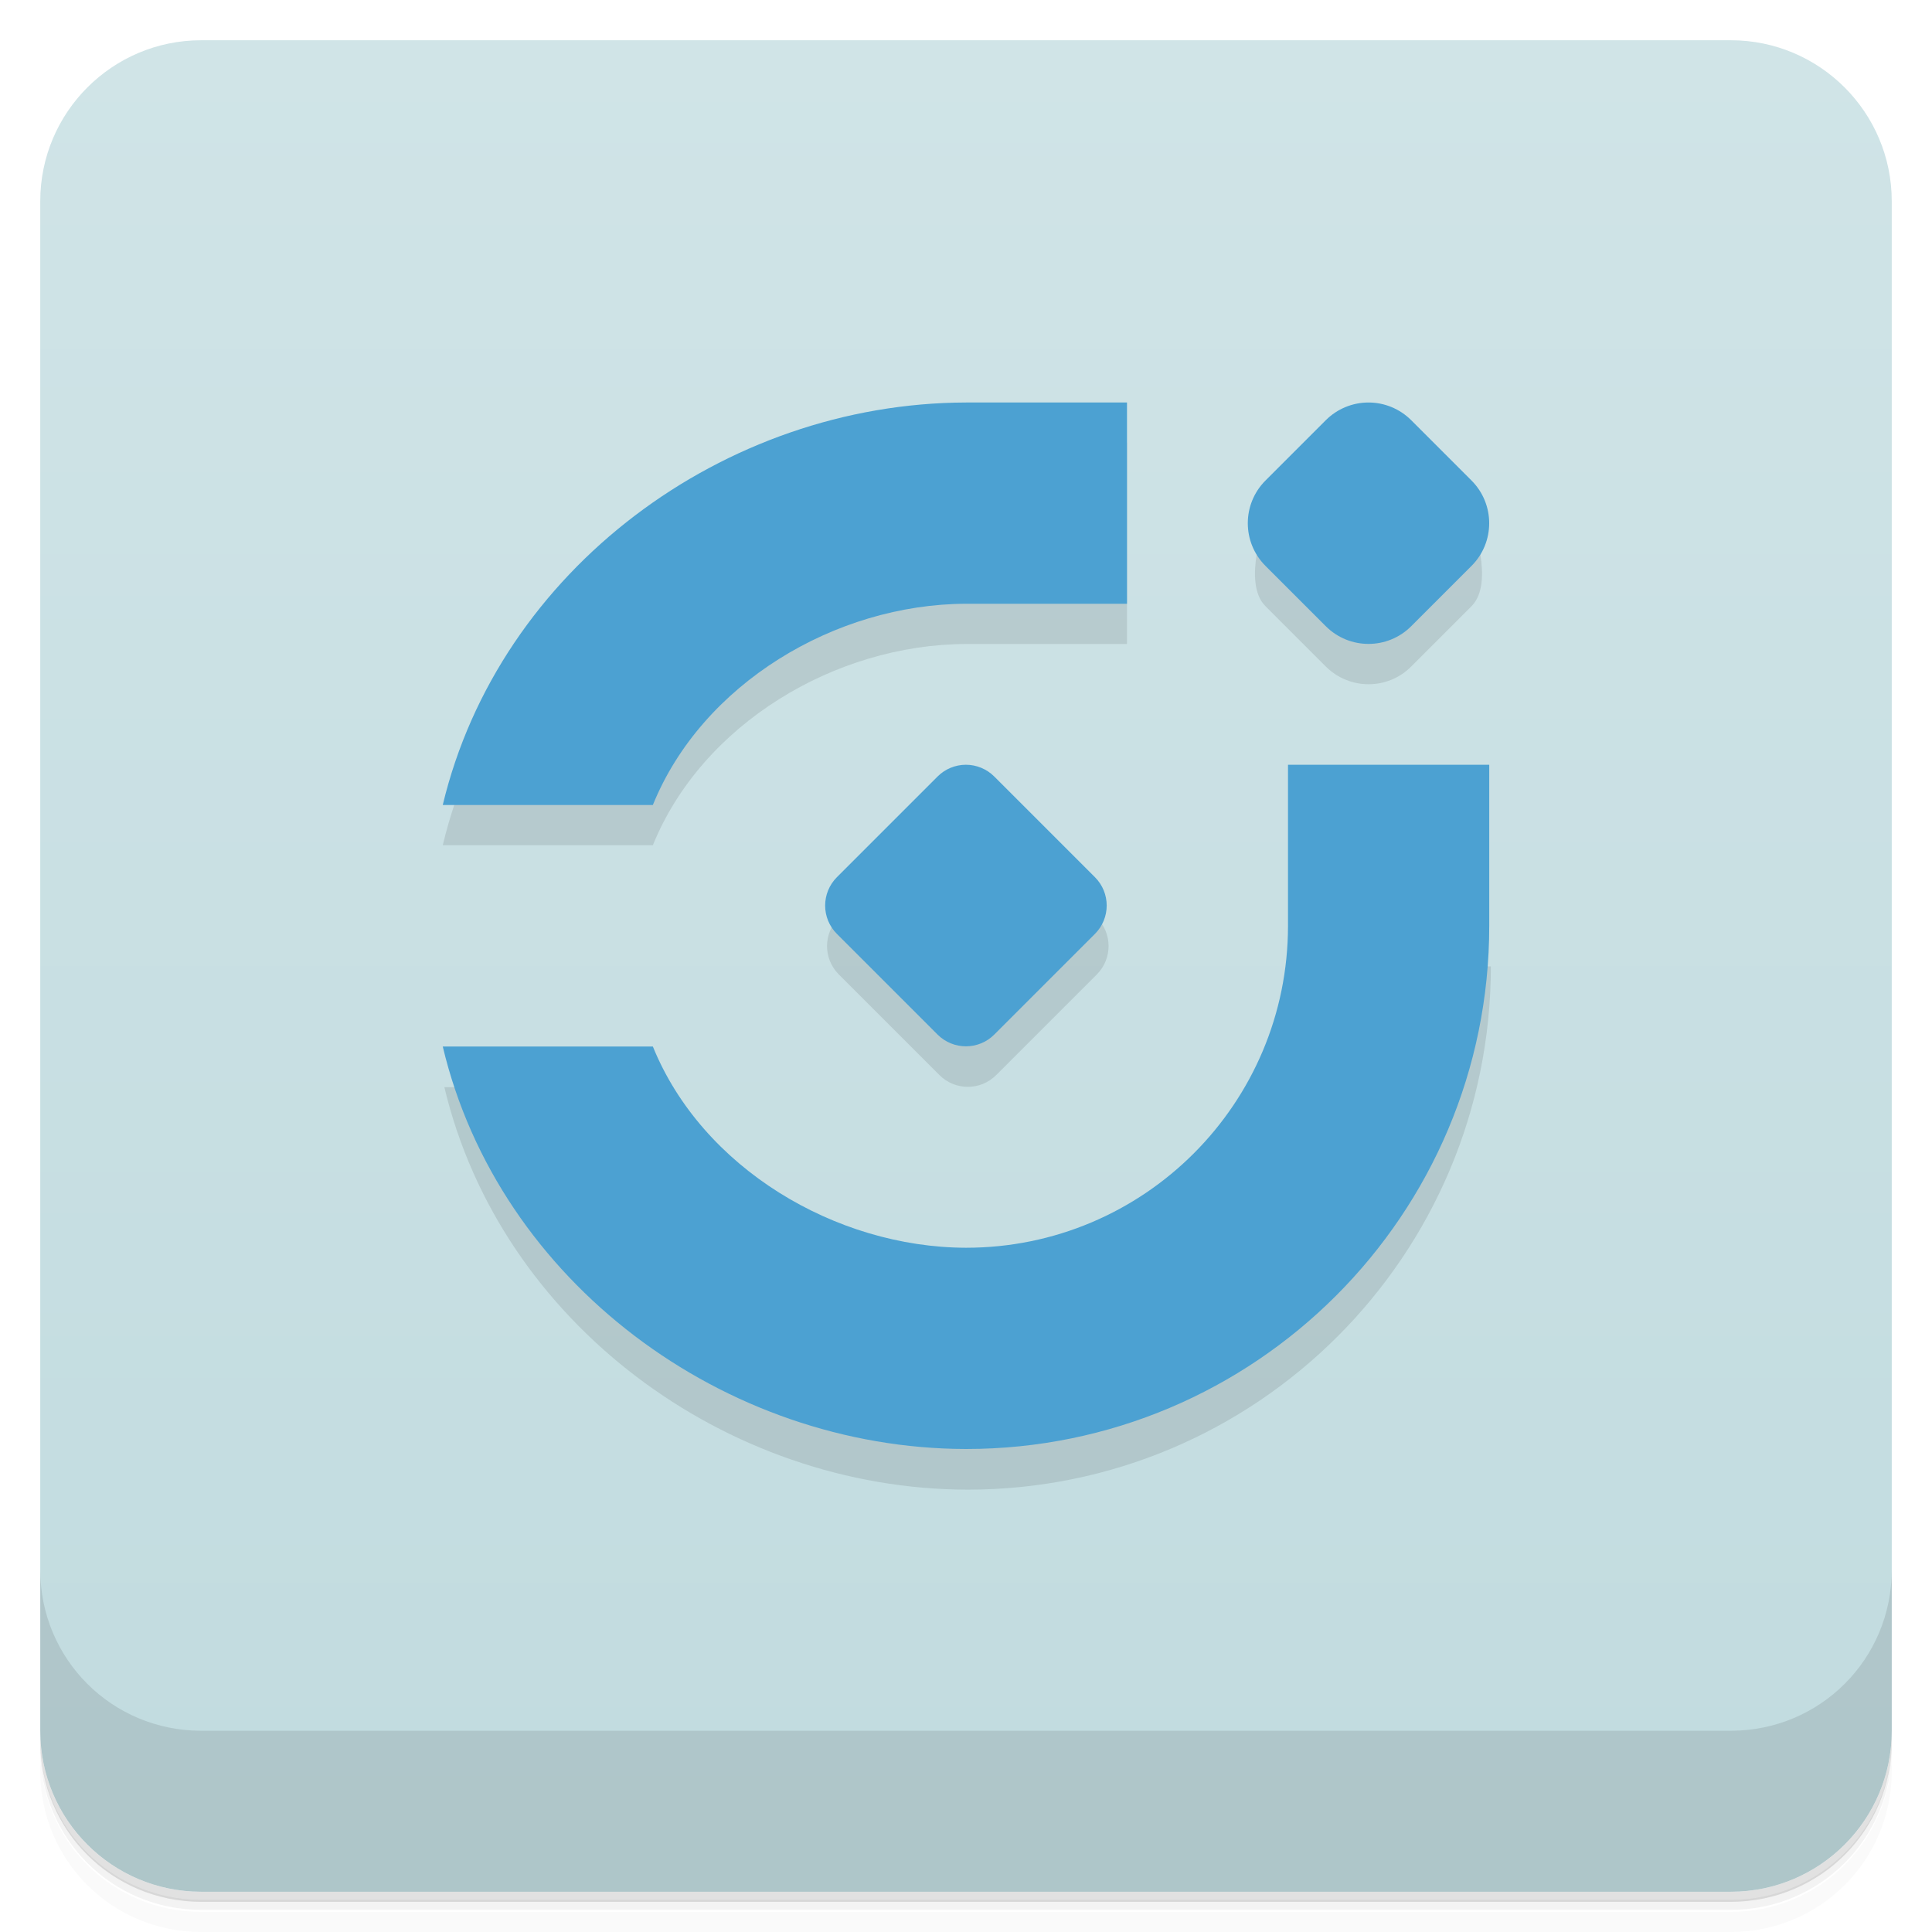
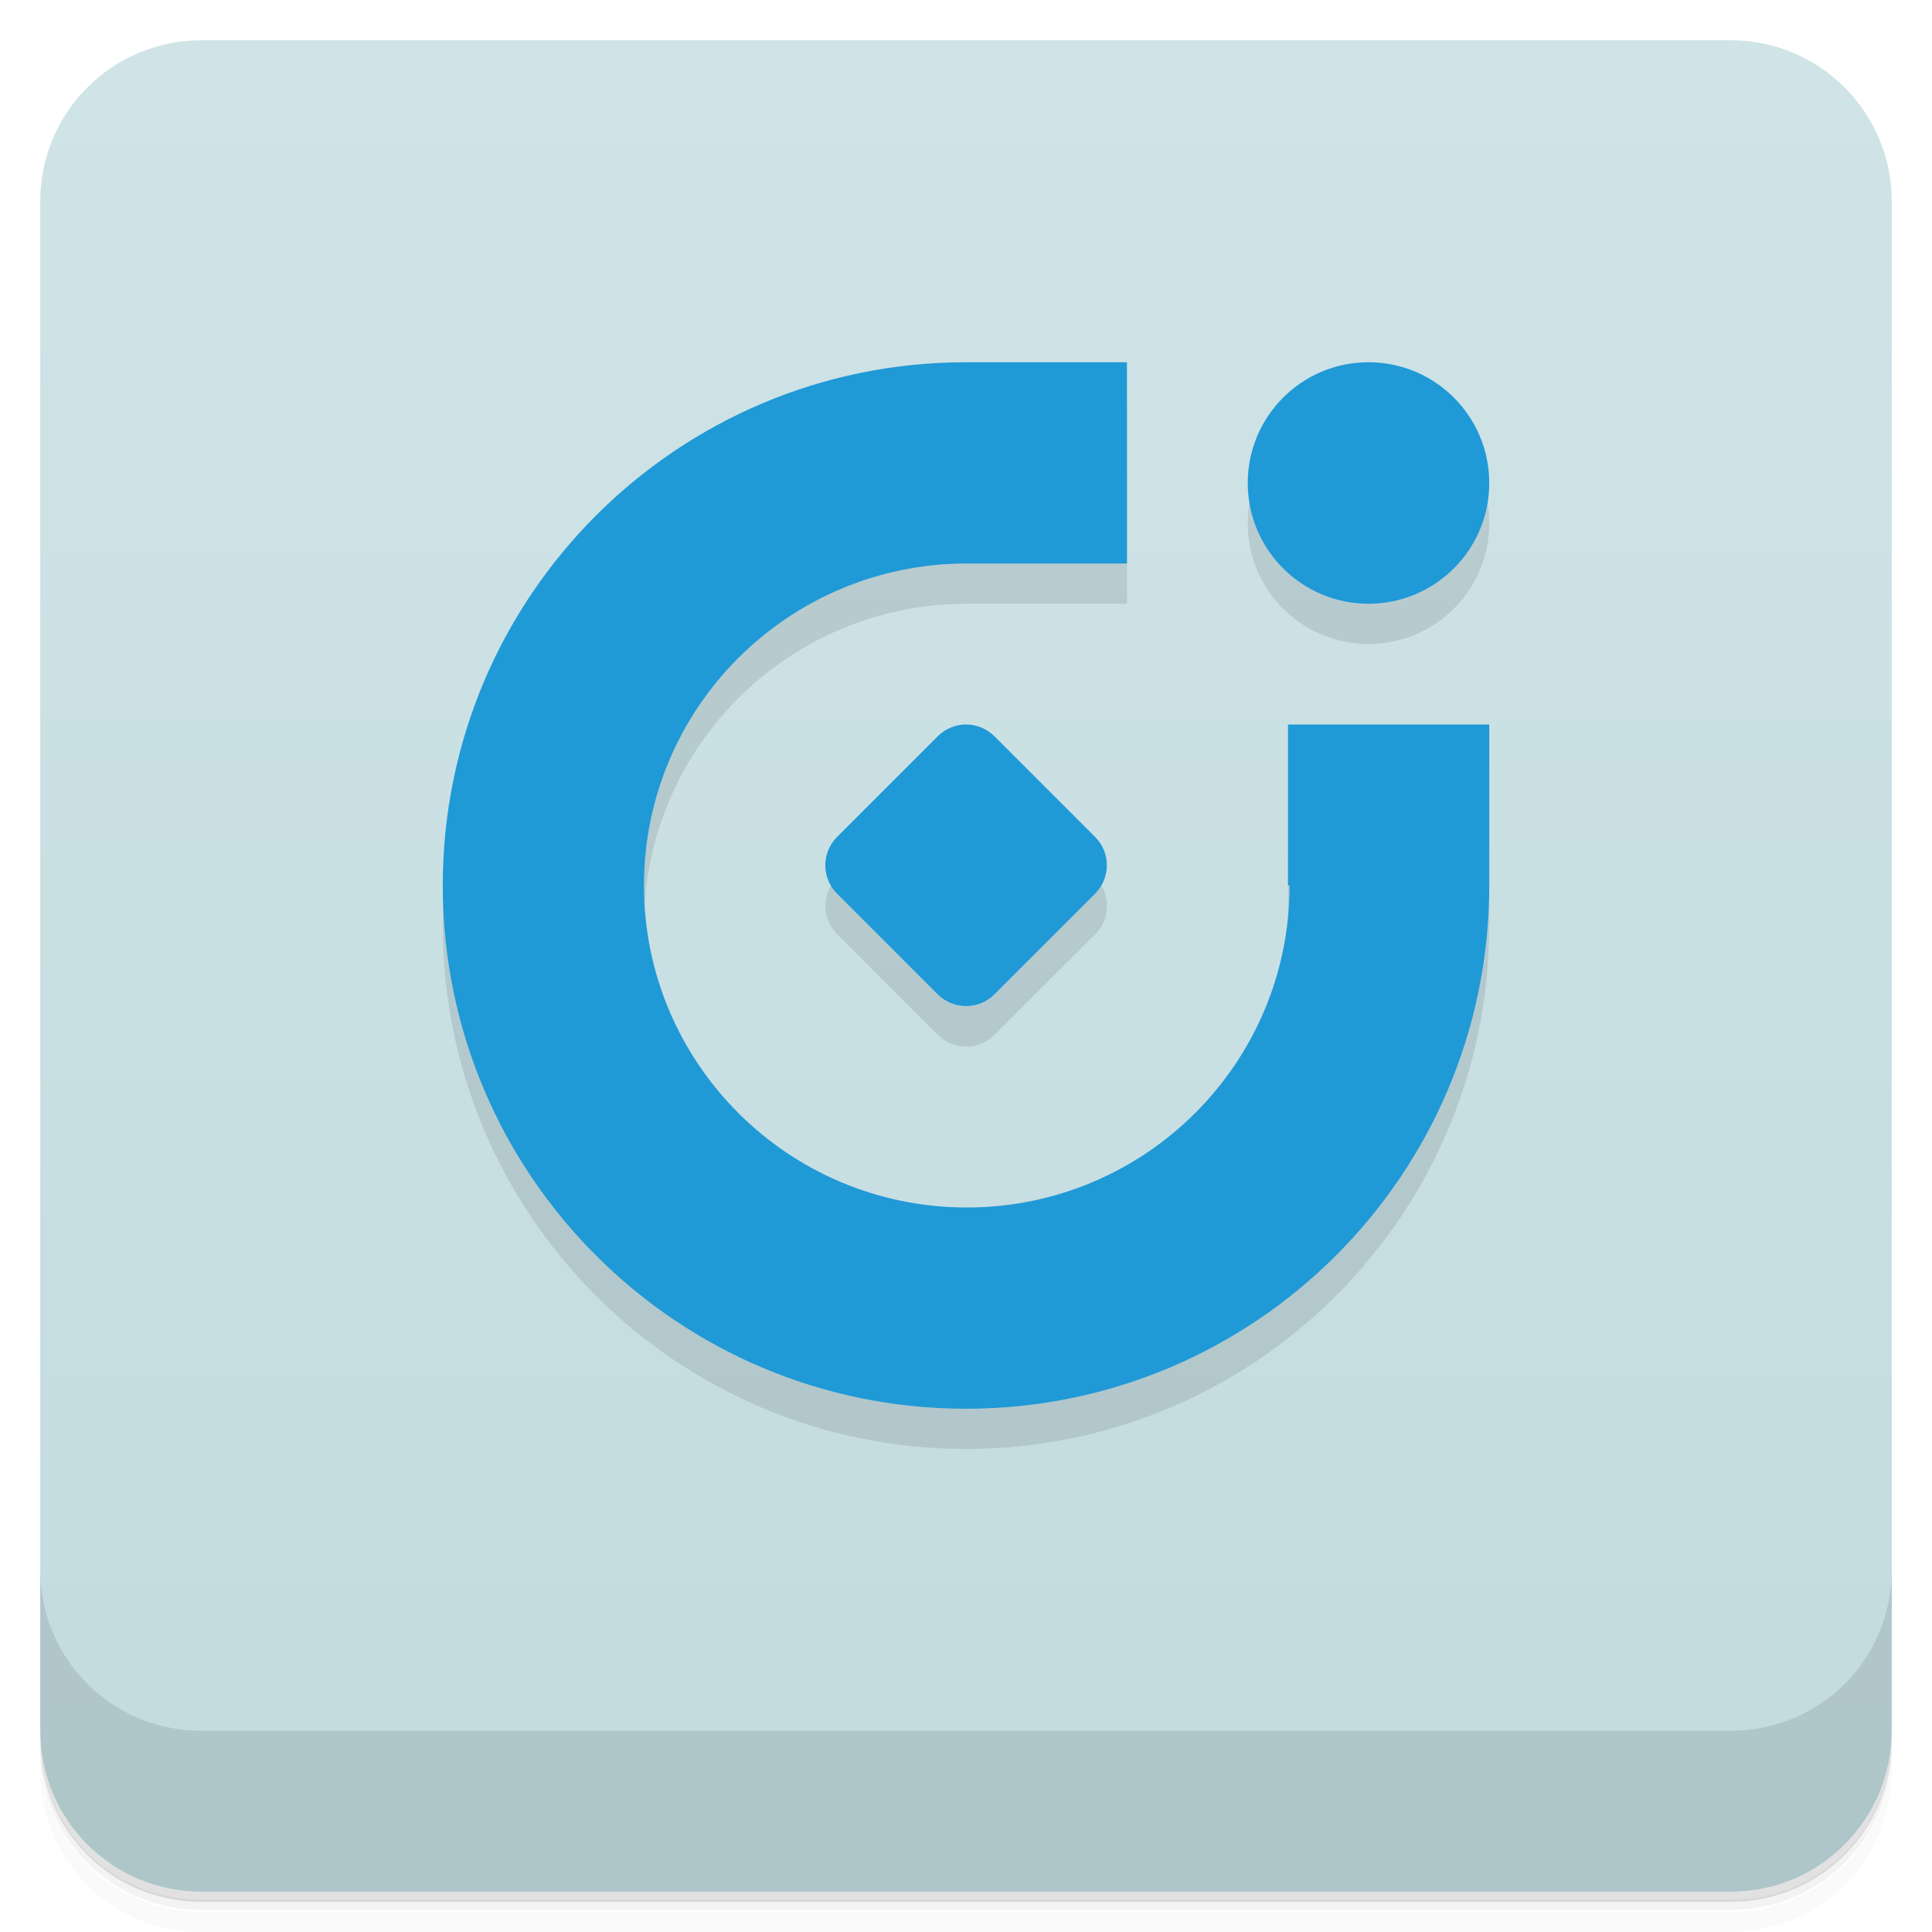
<svg xmlns="http://www.w3.org/2000/svg" version="1.1" viewBox="0 0 48 48">
  <defs>
    <linearGradient id="bg" x2="0" y1="1" y2="47" gradientUnits="userSpaceOnUse">
      <stop style="stop-color:#d0e4e7" offset="0" />
      <stop style="stop-color:#c1dbdf" offset="1" />
    </linearGradient>
  </defs>
  <path d="m1 43v0.25c0 2.22 1.78 4 4 4h38c2.22 0 4-1.78 4-4v-0.25c0 2.22-1.78 4-4 4h-38c-2.22 0-4-1.78-4-4zm0 0.5v0.5c0 2.22 1.78 4 4 4h38c2.22 0 4-1.78 4-4v-0.5c0 2.22-1.78 4-4 4h-38c-2.22 0-4-1.78-4-4z" style="opacity:.02" />
  <path d="m1 43.2v0.25c0 2.22 1.78 4 4 4h38c2.22 0 4-1.78 4-4v-0.25c0 2.22-1.78 4-4 4h-38c-2.22 0-4-1.78-4-4z" style="opacity:.05" />
  <path d="m1 43v0.25c0 2.22 1.78 4 4 4h38c2.22 0 4-1.78 4-4v-0.25c0 2.22-1.78 4-4 4h-38c-2.22 0-4-1.78-4-4z" style="opacity:.1" />
  <rect x="1" y="1" width="46" height="46" rx="4" style="fill:url(#bg)" />
  <path d="m1 39v4c0 2.22 1.78 4 4 4h38c2.22 0 4-1.78 4-4v-4c0 2.22-1.78 4-4 4h-38c-2.22 0-4-1.78-4-4z" style="opacity:.1" />
-   <path d="m24 11c-6.01 0.015-11.6 4.15-13 10h5.22c1.22-3.01 4.53-4.99 7.78-5h4v-5zm7.44 1.94s-0.586 1.54 0 2.12l1.5 1.5c0.586 0.586 1.54 0.586 2.12 0l1.5-1.5c0.586-0.586 0-2.12 0-2.12zm-10.6 9.86c-0.39 0.391-0.39 1.02 0 1.41l2.5 2.5c0.391 0.39 1.02 0.39 1.41 0l2.5-2.5c0.39-0.391 0.39-1.02 0-1.41zm15.2 1.21-12 11-12-8h-1c1.39 5.85 6.99 9.99 13 10 7.18 0 13-5.82 13-13z" style="opacity:.1" />
-   <path d="m24 10c-6.01 0.015-11.6 4.15-13 10h5.22c1.22-3.01 4.53-4.99 7.78-5h4v-5zm10 0a1.5 1.5 0 0 0-1.06 0.439l-1.5 1.5a1.5 1.5 0 0 0 0 2.12l1.5 1.5a1.5 1.5 0 0 0 2.12 0l1.5-1.5a1.5 1.5 0 0 0 0-2.12l-1.5-1.5a1.5 1.5 0 0 0-1.06-0.439zm-10 9c-0.265 5e-5 -0.52 0.105-0.707 0.293l-2.5 2.5c-0.39 0.391-0.39 1.02 0 1.41l2.5 2.5c0.391 0.39 1.02 0.39 1.41 0l2.5-2.5c0.39-0.391 0.39-1.02 0-1.41l-2.5-2.5c-0.188-0.188-0.442-0.293-0.707-0.293zm8 0v4c0 4.42-3.58 8-8 8-3.25-9e-3 -6.56-1.99-7.78-5h-5.22c1.39 5.85 6.99 9.99 13 10 7.18 0 13-5.82 13-13v-4z" style="fill:#4ca1d2" />
+   <path d="m24 10c-7.18 0-13 5.82-13 13s5.82 13 13 13 13-5.82 13-13v-4h-5v4h0.039c0 4.42-3.59 8-8.02 8-4.43-2.59e-4 -8.02-3.58-8.02-8-1.4e-5 -4.41 3.58-7.99 8-8h4v-5zm10 0c-1.66 0-3 1.34-3 3s1.34 3 3 3 3-1.34 3-3-1.34-3-3-3zm-13.2 11.8c-0.39 0.391-0.39 1.02 0 1.41l2.5 2.5c0.391 0.39 1.02 0.39 1.41 0l2.5-2.5c0.39-0.391 0.39-1.02 0-1.41z" style="opacity:.1" />
+   <path d="m24 9a13 13 0 0 0-13 13 13 13 0 0 0 13 13 13 13 0 0 0 13-13v-4h-5v4h0.039a8.02 8 0 0 1-8.02 8 8.02 8 0 0 1-8.02-8 8.02 8 0 0 1 8-8h4v-5zm10 0a3 3 0 0 0-3 3 3 3 0 0 0 3 3 3 3 0 0 0 3-3 3 3 0 0 0-3-3zm-10 9c-0.264 0.001-0.517 0.106-0.703 0.293l-2.5 2.5c-0.39 0.391-0.39 1.02 0 1.41l2.5 2.5c0.391 0.39 1.02 0.39 1.41 0l2.5-2.5c0.39-0.391 0.39-1.02 0-1.41l-2.5-2.5c-0.187-0.187-0.44-0.292-0.703-0.293h-2e-3z" style="fill:#2099d7" />
</svg>
